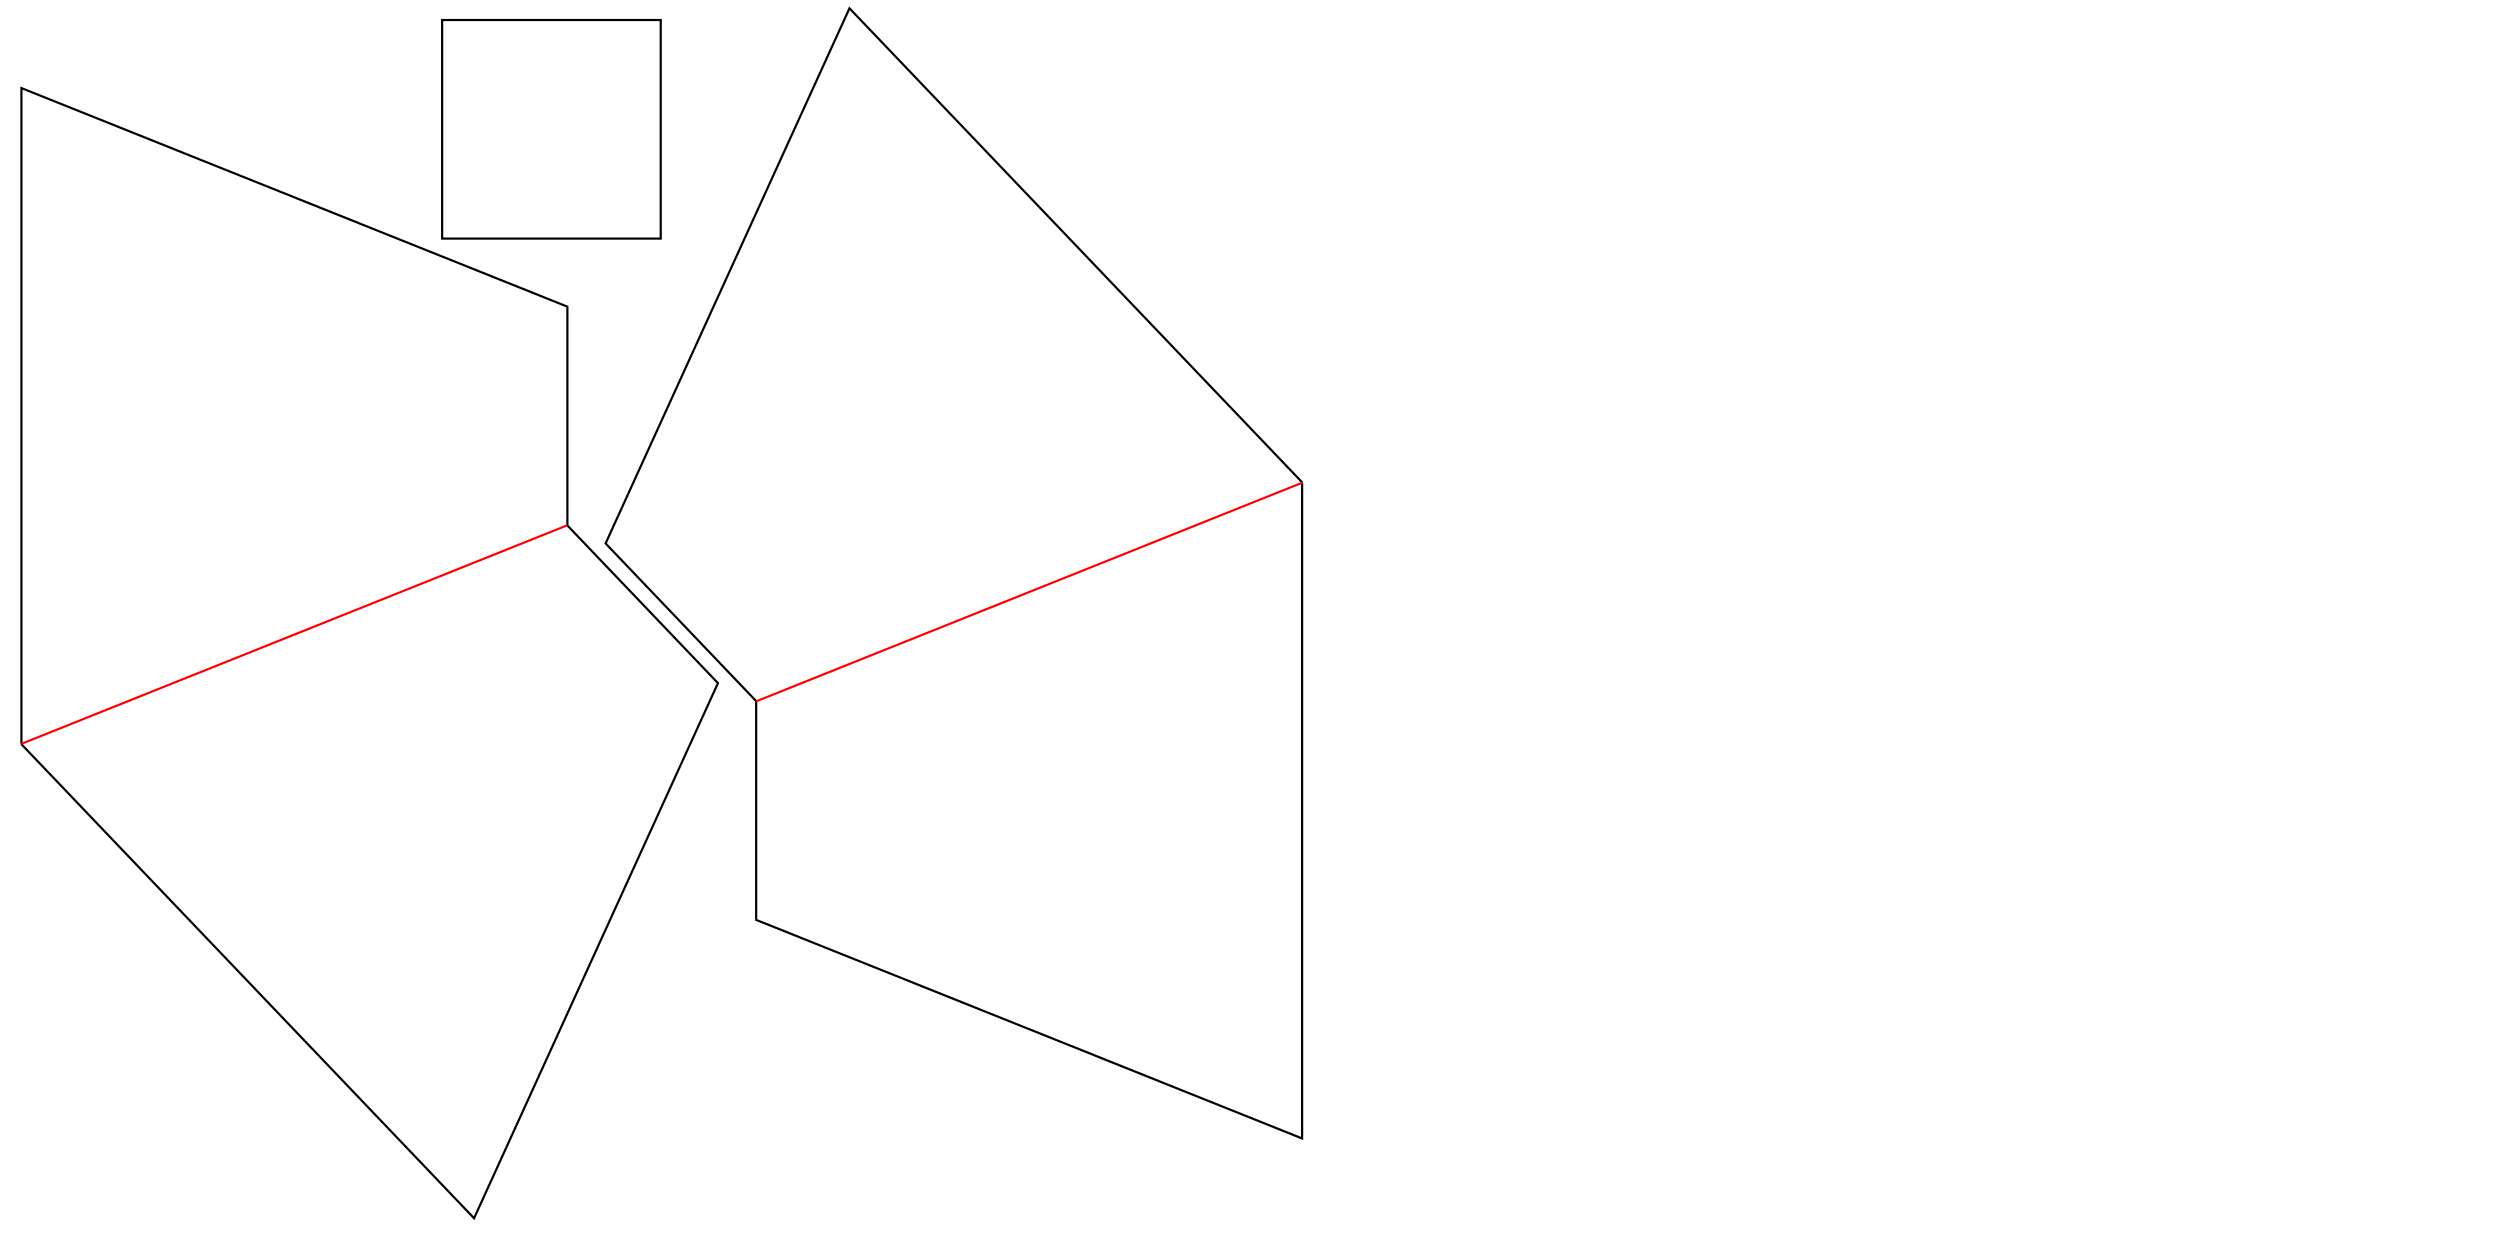
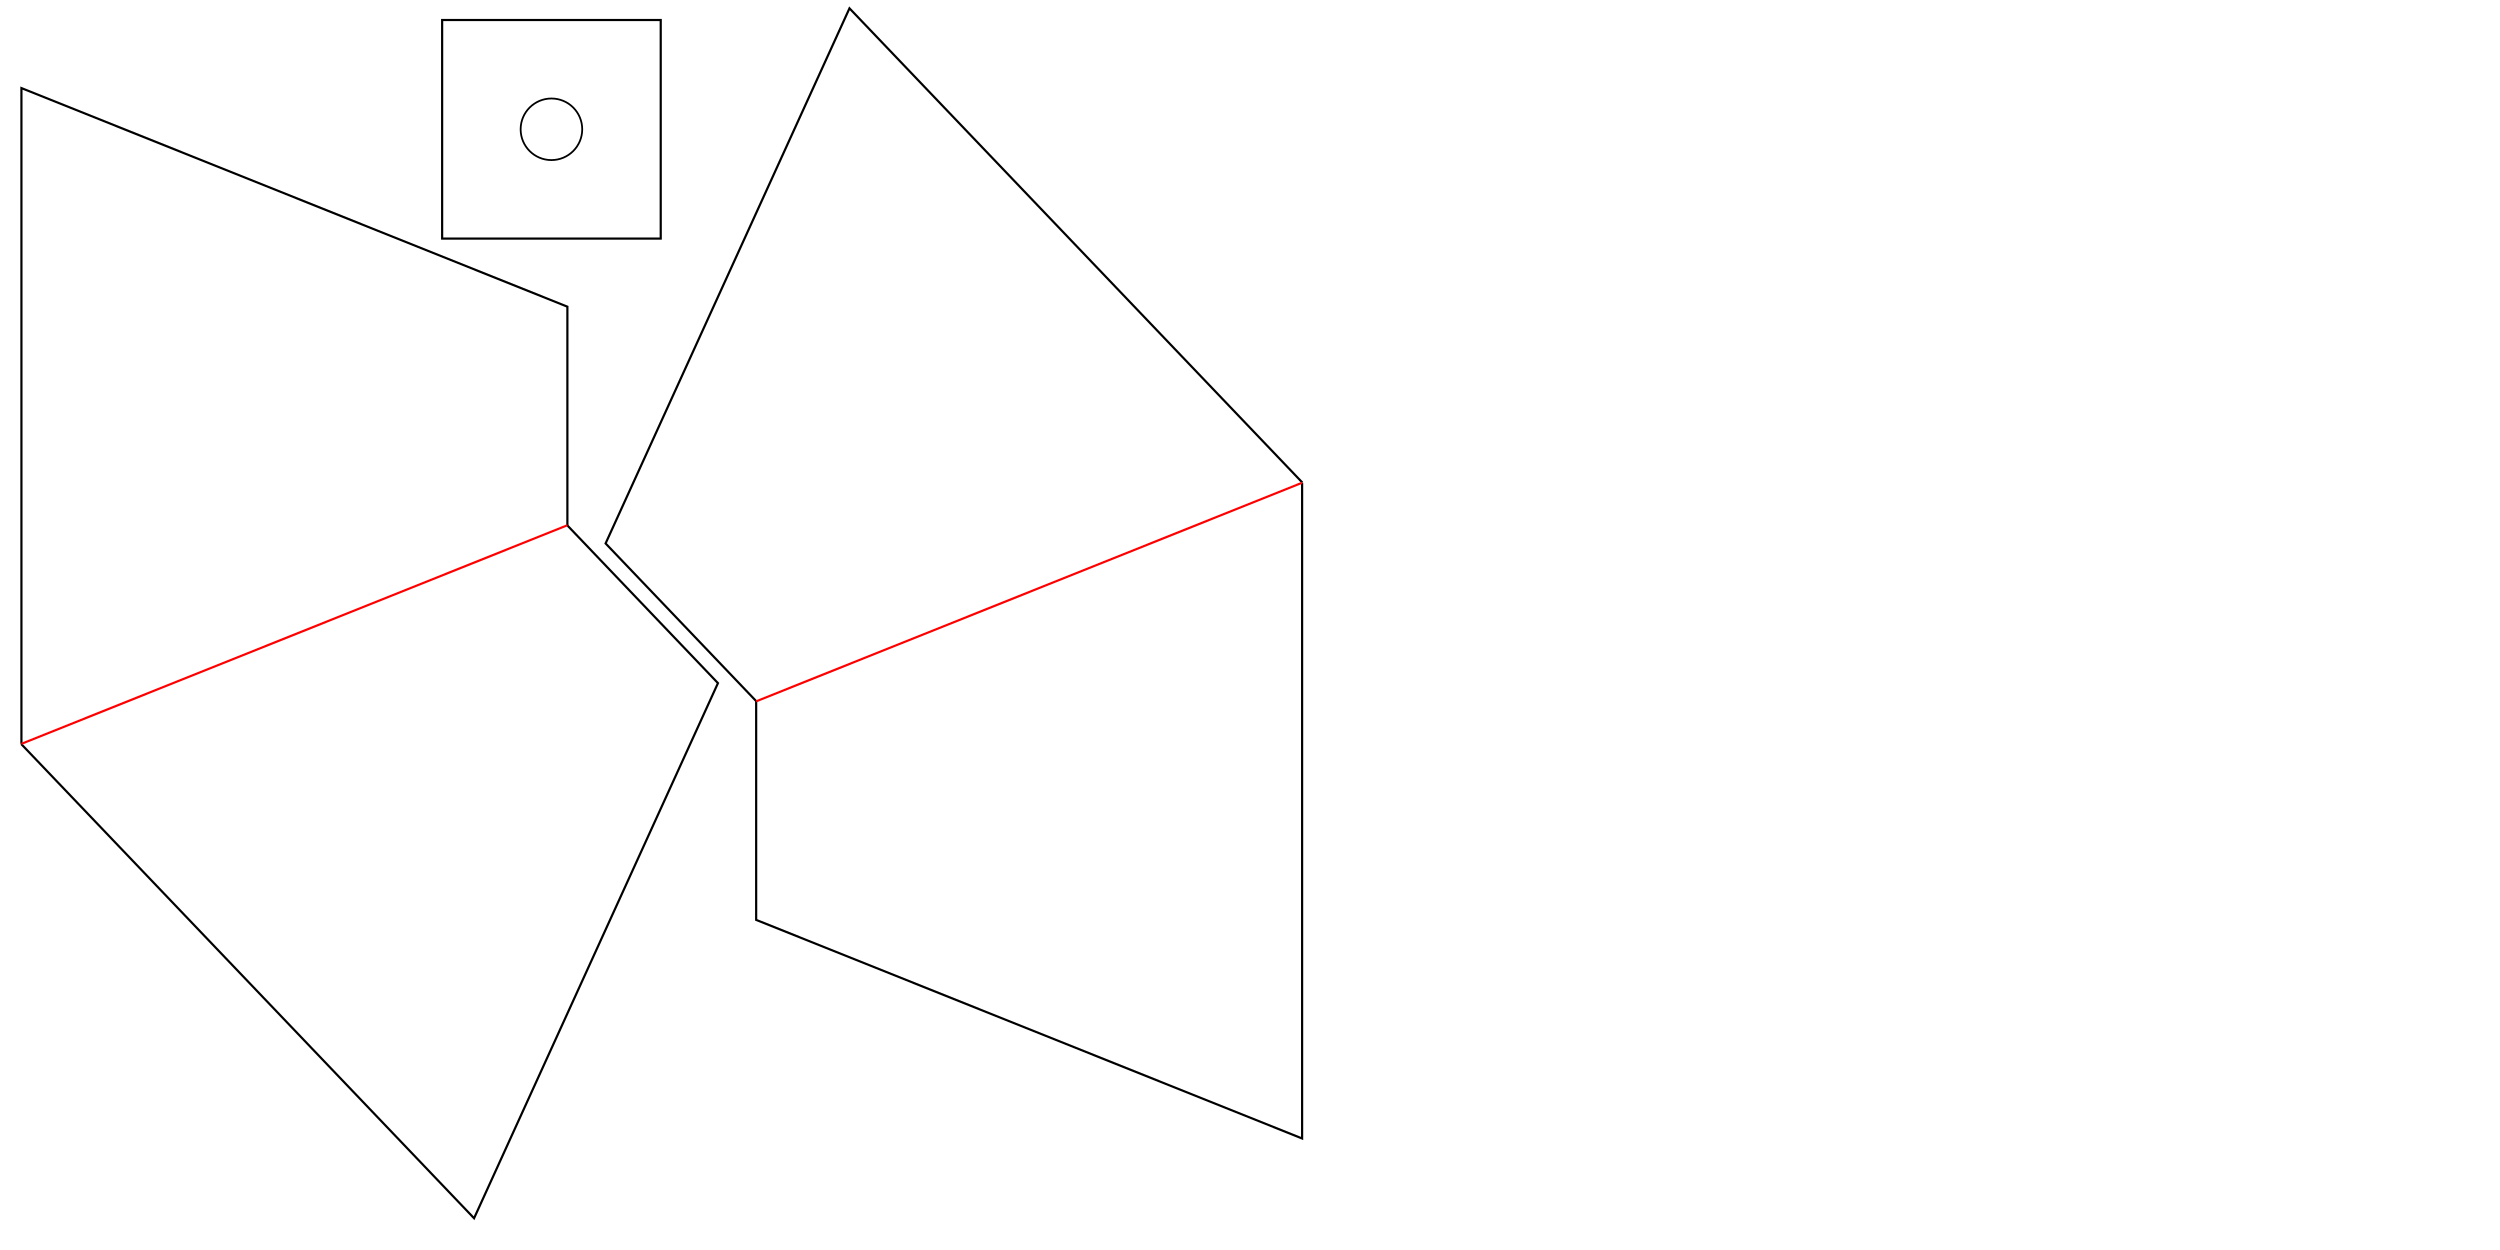
<svg xmlns="http://www.w3.org/2000/svg" version="1.1" id="svg3004" height="2161.417" width="4322.834">
  <defs id="defs3008">
    <marker id="DistanceX" orient="auto" refX="0" refY="0" style="overflow:visible">
      <path d="M 3,-3 -3,3 M 0,-5 0,5" style="stroke:#000000;stroke-width:0.5" id="path3011" />
    </marker>
    <pattern height="8" id="Hatch" patternUnits="userSpaceOnUse" width="8" x="0" y="0">
      <path d="M8 4 l-4,4" linecap="square" stroke="#000000" stroke-width="0.25" id="path3014" />
      <path d="M6 2 l-4,4" linecap="square" stroke="#000000" stroke-width="0.25" id="path3016" />
      <path d="M4 0 l-4,4" linecap="square" stroke="#000000" stroke-width="0.25" id="path3018" />
    </pattern>
    <symbol id="*Model_Space" />
    <symbol id="*Paper_Space" />
    <symbol id="*Paper_Space0" />
    <symbol id="*U3">
      <path id="path5440" style="fill:none;stroke:#000000" d="m 138.189,1070.079 0,-17.716" />
      <path id="path5442" style="fill:none;stroke:#000000" d="m 120.472,1034.646 -240.945,0" />
      <path id="path5444" style="fill:none;stroke:#000000" d="m 138.189,1070.079 -276.378,0" />
      <path id="path5446" style="fill:none;stroke:#000000" d="m 138.189,1052.362 a 17.717,17.717 0 0 0 -17.717,-17.716" />
      <path id="path5448" style="fill:none;stroke:#000000" d="m -120.472,1034.646 a 17.717,17.717 0 0 0 -17.717,17.716" />
      <path id="path5450" style="fill:none;stroke:#000000" d="m -138.189,1052.362 0,17.716" />
      <path id="path5452" style="fill:none;stroke:#000000" d="m -113.386,1052.362 a 7.087,7.087 0 1 0 -14.173,0 7.087,7.087 0 1 0 14.173,0 z" />
      <path id="path5454" style="fill:none;stroke:#000000" d="m 127.559,1052.362 a 7.087,7.087 0 1 0 -14.173,0 7.087,7.087 0 1 0 14.173,0 z" />
    </symbol>
    <symbol id="*U1">
      <path id="path5423" style="fill:none;stroke:#000000" d="m 138.189,1070.079 0,-17.716" />
      <path id="path5425" style="fill:none;stroke:#000000" d="m 120.472,1034.646 -240.945,0" />
      <path id="path5427" style="fill:none;stroke:#000000" d="m 138.189,1070.079 -276.378,0" />
      <path id="path5429" style="fill:none;stroke:#000000" d="m 138.189,1052.362 a 17.717,17.717 0 0 0 -17.717,-17.716" />
      <path id="path5431" style="fill:none;stroke:#000000" d="m -120.472,1034.646 a 17.717,17.717 0 0 0 -17.717,17.716" />
      <path id="path5433" style="fill:none;stroke:#000000" d="m -138.189,1052.362 0,17.716" />
      <path id="path5435" style="fill:none;stroke:#000000" d="m -113.386,1052.362 a 7.087,7.087 0 1 0 -14.173,0 7.087,7.087 0 1 0 14.173,0 z" />
      <path id="path5437" style="fill:none;stroke:#000000" d="m 127.559,1052.362 a 7.087,7.087 0 1 0 -14.173,0 7.087,7.087 0 1 0 14.173,0 z" />
    </symbol>
    <symbol id="$PAPER_SPACE" />
    <symbol id="$MODEL_SPACE" />
    <pattern y="0" x="0" width="8" patternUnits="userSpaceOnUse" id="Hatch-5" height="8">
      <path id="path5414" stroke-width="0.25" stroke="#000000" linecap="square" d="M8 4 l-4,4" />
      <path id="path5416" stroke-width="0.25" stroke="#000000" linecap="square" d="M6 2 l-4,4" />
      <path id="path5418" stroke-width="0.25" stroke="#000000" linecap="square" d="M4 0 l-4,4" />
    </pattern>
    <marker style="overflow:visible" refY="0" refX="0" orient="auto" id="DistanceX-3">
      <path id="path5411" style="stroke:#000000;stroke-width:0.5" d="M 3,-3 -3,3 M 0,-5 0,5" />
    </marker>
    <symbol id="*U3-7">
      <path id="path6198" style="fill:none;stroke:#000000" d="m 13.819,1054.134 0,-1.772" />
      <path id="path6200" style="fill:none;stroke:#000000" d="m 12.047,1050.591 -24.094,0" />
      <path id="path6202" style="fill:none;stroke:#000000" d="m 13.819,1054.134 -27.638,0" />
      <path id="path6204" style="fill:none;stroke:#000000" d="m 13.819,1052.362 a 1.772,1.772 0 0 0 -1.772,-1.772" />
      <path id="path6206" style="fill:none;stroke:#000000" d="m -12.047,1050.591 a 1.772,1.772 0 0 0 -1.772,1.772" />
      <path id="path6208" style="fill:none;stroke:#000000" d="m -13.819,1052.362 0,1.772" />
      <path id="path6210" style="fill:none;stroke:#000000" d="m -11.339,1052.362 a 0.709,0.709 0 1 0 -1.417,0 0.709,0.709 0 1 0 1.417,0 z" />
      <path id="path6212" style="fill:none;stroke:#000000" d="m 12.756,1052.362 a 0.709,0.709 0 1 0 -1.417,0 0.709,0.709 0 1 0 1.417,0 z" />
    </symbol>
    <symbol id="*U1-2">
      <path id="path6181" style="fill:none;stroke:#000000" d="m 13.819,1054.134 0,-1.772" />
      <path id="path6183" style="fill:none;stroke:#000000" d="m 12.047,1050.591 -24.094,0" />
      <path id="path6185" style="fill:none;stroke:#000000" d="m 13.819,1054.134 -27.638,0" />
      <path id="path6187" style="fill:none;stroke:#000000" d="m 13.819,1052.362 a 1.772,1.772 0 0 0 -1.772,-1.772" />
      <path id="path6189" style="fill:none;stroke:#000000" d="m -12.047,1050.591 a 1.772,1.772 0 0 0 -1.772,1.772" />
      <path id="path6191" style="fill:none;stroke:#000000" d="m -13.819,1052.362 0,1.772" />
      <path id="path6193" style="fill:none;stroke:#000000" d="m -11.339,1052.362 a 0.709,0.709 0 1 0 -1.417,0 0.709,0.709 0 1 0 1.417,0 z" />
      <path id="path6195" style="fill:none;stroke:#000000" d="m 12.756,1052.362 a 0.709,0.709 0 1 0 -1.417,0 0.709,0.709 0 1 0 1.417,0 z" />
    </symbol>
    <symbol id="$PAPER_SPACE-1" />
    <symbol id="$MODEL_SPACE-9" />
    <pattern y="0" x="0" width="8" patternUnits="userSpaceOnUse" id="Hatch-2" height="8">
      <path id="path6172" stroke-width="0.25" stroke="#000000" linecap="square" d="M8 4 l-4,4" />
      <path id="path6174" stroke-width="0.25" stroke="#000000" linecap="square" d="M6 2 l-4,4" />
      <path id="path6176" stroke-width="0.25" stroke="#000000" linecap="square" d="M4 0 l-4,4" />
    </pattern>
    <marker style="overflow:visible" refY="0" refX="0" orient="auto" id="DistanceX-6">
      <path id="path6169" style="stroke:#000000;stroke-width:0.5" d="M 3,-3 -3,3 M 0,-5 0,5" />
    </marker>
    <symbol id="*U3-6">
      <path id="path6956" style="fill:none;stroke:#000000" d="m 27.638,1055.906 0,-3.543" />
      <path id="path6958" style="fill:none;stroke:#000000" d="m 24.094,1048.819 -48.189,0" />
      <path id="path6960" style="fill:none;stroke:#000000" d="m 27.638,1055.906 -55.276,0" />
      <path id="path6962" style="fill:none;stroke:#000000" d="m 27.638,1052.362 a 3.543,3.543 0 0 0 -3.543,-3.543" />
      <path id="path6964" style="fill:none;stroke:#000000" d="m -24.094,1048.819 a 3.543,3.543 0 0 0 -3.543,3.543" />
      <path id="path6966" style="fill:none;stroke:#000000" d="m -27.638,1052.362 0,3.543" />
      <path id="path6968" style="fill:none;stroke:#000000" d="m -22.677,1052.362 a 1.417,1.417 0 1 0 -2.835,0 1.417,1.417 0 1 0 2.835,0 z" />
      <path id="path6970" style="fill:none;stroke:#000000" d="m 25.512,1052.362 a 1.417,1.417 0 1 0 -2.835,0 1.417,1.417 0 1 0 2.835,0 z" />
    </symbol>
    <symbol id="*U1-0">
      <path id="path6939" style="fill:none;stroke:#000000" d="m 27.638,1055.906 0,-3.543" />
      <path id="path6941" style="fill:none;stroke:#000000" d="m 24.094,1048.819 -48.189,0" />
      <path id="path6943" style="fill:none;stroke:#000000" d="m 27.638,1055.906 -55.276,0" />
      <path id="path6945" style="fill:none;stroke:#000000" d="m 27.638,1052.362 a 3.543,3.543 0 0 0 -3.543,-3.543" />
      <path id="path6947" style="fill:none;stroke:#000000" d="m -24.094,1048.819 a 3.543,3.543 0 0 0 -3.543,3.543" />
      <path id="path6949" style="fill:none;stroke:#000000" d="m -27.638,1052.362 0,3.543" />
      <path id="path6951" style="fill:none;stroke:#000000" d="m -22.677,1052.362 a 1.417,1.417 0 1 0 -2.835,0 1.417,1.417 0 1 0 2.835,0 z" />
      <path id="path6953" style="fill:none;stroke:#000000" d="m 25.512,1052.362 a 1.417,1.417 0 1 0 -2.835,0 1.417,1.417 0 1 0 2.835,0 z" />
    </symbol>
    <symbol id="$PAPER_SPACE-6" />
    <symbol id="$MODEL_SPACE-3" />
    <pattern y="0" x="0" width="8" patternUnits="userSpaceOnUse" id="Hatch-9" height="8">
      <path id="path6930" stroke-width="0.25" stroke="#000000" linecap="square" d="M8 4 l-4,4" />
      <path id="path6932" stroke-width="0.25" stroke="#000000" linecap="square" d="M6 2 l-4,4" />
      <path id="path6934" stroke-width="0.25" stroke="#000000" linecap="square" d="M4 0 l-4,4" />
    </pattern>
    <marker style="overflow:visible" refY="0" refX="0" orient="auto" id="DistanceX-0">
      <path id="path6927" style="stroke:#000000;stroke-width:0.5" d="M 3,-3 -3,3 M 0,-5 0,5" />
    </marker>
    <symbol id="*U3-9">
      <path id="path7714" style="stroke:#000000;fill:none" d="M 138.189,1070.079 138.189,1052.362" />
      <path id="path7716" style="stroke:#000000;fill:none" d="M 120.472,1034.646 -120.472,1034.646" />
      <path id="path7718" style="stroke:#000000;fill:none" d="M 138.189,1070.079 -138.189,1070.079" />
      <path id="path7720" style="stroke:#000000;fill:none" d="M 138.189,1052.362 A 17.717,17.717 -0 0 0 120.472,1034.646" />
      <path id="path7722" style="stroke:#000000;fill:none" d="M -120.472,1034.646 A 17.717,17.717 -0 0 0 -138.189,1052.362" />
      <path id="path7724" style="stroke:#000000;fill:none" d="M -138.189,1052.362 -138.189,1070.079" />
      <path id="path7726" style="stroke:#000000;fill:none" d="M -113.386,1052.362 A 7.087,7.087 -0 1 0 -127.559,1052.362 7.087,7.087 -0 1 0 -113.386,1052.362 z" />
      <path id="path7728" style="stroke:#000000;fill:none" d="M 127.559,1052.362 A 7.087,7.087 -0 1 0 113.386,1052.362 7.087,7.087 -0 1 0 127.559,1052.362 z" />
    </symbol>
    <symbol id="*U1-7">
      <path id="path7697" style="stroke:#000000;fill:none" d="M 138.189,1070.079 138.189,1052.362" />
      <path id="path7699" style="stroke:#000000;fill:none" d="M 120.472,1034.646 -120.472,1034.646" />
      <path id="path7701" style="stroke:#000000;fill:none" d="M 138.189,1070.079 -138.189,1070.079" />
      <path id="path7703" style="stroke:#000000;fill:none" d="M 138.189,1052.362 A 17.717,17.717 -0 0 0 120.472,1034.646" />
      <path id="path7705" style="stroke:#000000;fill:none" d="M -120.472,1034.646 A 17.717,17.717 -0 0 0 -138.189,1052.362" />
      <path id="path7707" style="stroke:#000000;fill:none" d="M -138.189,1052.362 -138.189,1070.079" />
      <path id="path7709" style="stroke:#000000;fill:none" d="M -113.386,1052.362 A 7.087,7.087 -0 1 0 -127.559,1052.362 7.087,7.087 -0 1 0 -113.386,1052.362 z" />
      <path id="path7711" style="stroke:#000000;fill:none" d="M 127.559,1052.362 A 7.087,7.087 -0 1 0 113.386,1052.362 7.087,7.087 -0 1 0 127.559,1052.362 z" />
    </symbol>
    <symbol id="$PAPER_SPACE-8" />
    <symbol id="$MODEL_SPACE-1" />
    <pattern y="0" x="0" width="8" patternUnits="userSpaceOnUse" id="Hatch-6" height="8">
      <path id="path7688" stroke-width="0.25" stroke="#000000" linecap="square" d="M8 4 l-4,4" />
      <path id="path7690" stroke-width="0.25" stroke="#000000" linecap="square" d="M6 2 l-4,4" />
      <path id="path7692" stroke-width="0.25" stroke="#000000" linecap="square" d="M4 0 l-4,4" />
    </pattern>
    <marker style="overflow:visible" refY="0.0" refX="0.0" orient="auto" id="DistanceX-2">
      <path id="path7685" style="stroke:#000000; stroke-width:0.5" d="M 3,-3 L -3,3 M 0,-5 L  0,5" />
    </marker>
    <marker style="overflow:visible" refY="0" refX="0" orient="auto" id="DistanceX-5">
      <path id="path3011-6" style="stroke:#000000;stroke-width:0.5" d="M 3,-3 -3,3 M 0,-5 0,5" />
    </marker>
    <pattern y="0" x="0" width="8" patternUnits="userSpaceOnUse" id="Hatch-29" height="8">
      <path id="path3014-1" stroke-width="0.25" stroke="#000000" linecap="square" d="M8 4 l-4,4" />
      <path id="path3016-2" stroke-width="0.25" stroke="#000000" linecap="square" d="M6 2 l-4,4" />
      <path id="path3018-7" stroke-width="0.25" stroke="#000000" linecap="square" d="M4 0 l-4,4" />
    </pattern>
    <symbol id="*Model_Space-0" />
    <symbol id="*Paper_Space-9" />
    <symbol id="*Paper_Space0-3" />
    <symbol id="*U3-60">
      <path d="m 138.189,1070.079 0,-17.716" style="fill:none;stroke:#000000" id="path5440-6" />
      <path d="m 120.472,1034.646 -240.945,0" style="fill:none;stroke:#000000" id="path5442-2" />
      <path d="m 138.189,1070.079 -276.378,0" style="fill:none;stroke:#000000" id="path5444-6" />
      <path d="m 138.189,1052.362 a 17.717,17.717 0 0 0 -17.717,-17.716" style="fill:none;stroke:#000000" id="path5446-1" />
      <path d="m -120.472,1034.646 a 17.717,17.717 0 0 0 -17.717,17.716" style="fill:none;stroke:#000000" id="path5448-8" />
      <path d="m -138.189,1052.362 0,17.716" style="fill:none;stroke:#000000" id="path5450-7" />
      <path d="m -113.386,1052.362 a 7.087,7.087 0 1 0 -14.173,0 7.087,7.087 0 1 0 14.173,0 z" style="fill:none;stroke:#000000" id="path5452-9" />
      <path d="m 127.559,1052.362 a 7.087,7.087 0 1 0 -14.173,0 7.087,7.087 0 1 0 14.173,0 z" style="fill:none;stroke:#000000" id="path5454-2" />
    </symbol>
    <symbol id="*U1-02">
      <path d="m 138.189,1070.079 0,-17.716" style="fill:none;stroke:#000000" id="path5423-3" />
      <path d="m 120.472,1034.646 -240.945,0" style="fill:none;stroke:#000000" id="path5425-7" />
      <path d="m 138.189,1070.079 -276.378,0" style="fill:none;stroke:#000000" id="path5427-5" />
      <path d="m 138.189,1052.362 a 17.717,17.717 0 0 0 -17.717,-17.716" style="fill:none;stroke:#000000" id="path5429-9" />
      <path d="m -120.472,1034.646 a 17.717,17.717 0 0 0 -17.717,17.716" style="fill:none;stroke:#000000" id="path5431-2" />
      <path d="m -138.189,1052.362 0,17.716" style="fill:none;stroke:#000000" id="path5433-2" />
      <path d="m -113.386,1052.362 a 7.087,7.087 0 1 0 -14.173,0 7.087,7.087 0 1 0 14.173,0 z" style="fill:none;stroke:#000000" id="path5435-8" />
      <path d="m 127.559,1052.362 a 7.087,7.087 0 1 0 -14.173,0 7.087,7.087 0 1 0 14.173,0 z" style="fill:none;stroke:#000000" id="path5437-9" />
    </symbol>
    <symbol id="$PAPER_SPACE-7" />
    <symbol id="$MODEL_SPACE-36" />
    <pattern height="8" id="Hatch-5-1" patternUnits="userSpaceOnUse" width="8" x="0" y="0">
      <path d="M8 4 l-4,4" linecap="square" stroke="#000000" stroke-width="0.25" id="path5414-2" />
      <path d="M6 2 l-4,4" linecap="square" stroke="#000000" stroke-width="0.25" id="path5416-9" />
      <path d="M4 0 l-4,4" linecap="square" stroke="#000000" stroke-width="0.25" id="path5418-3" />
    </pattern>
    <marker id="DistanceX-3-1" orient="auto" refX="0" refY="0" style="overflow:visible">
      <path d="M 3,-3 -3,3 M 0,-5 0,5" style="stroke:#000000;stroke-width:0.5" id="path5411-9" />
    </marker>
    <symbol id="*U3-7-4">
      <path d="m 13.819,1054.134 0,-1.772" style="fill:none;stroke:#000000" id="path6198-7" />
      <path d="m 12.047,1050.591 -24.094,0" style="fill:none;stroke:#000000" id="path6200-8" />
      <path d="m 13.819,1054.134 -27.638,0" style="fill:none;stroke:#000000" id="path6202-4" />
      <path d="m 13.819,1052.362 a 1.772,1.772 0 0 0 -1.772,-1.772" style="fill:none;stroke:#000000" id="path6204-5" />
      <path d="m -12.047,1050.591 a 1.772,1.772 0 0 0 -1.772,1.772" style="fill:none;stroke:#000000" id="path6206-0" />
      <path d="m -13.819,1052.362 0,1.772" style="fill:none;stroke:#000000" id="path6208-3" />
      <path d="m -11.339,1052.362 a 0.709,0.709 0 1 0 -1.417,0 0.709,0.709 0 1 0 1.417,0 z" style="fill:none;stroke:#000000" id="path6210-6" />
      <path d="m 12.756,1052.362 a 0.709,0.709 0 1 0 -1.417,0 0.709,0.709 0 1 0 1.417,0 z" style="fill:none;stroke:#000000" id="path6212-1" />
    </symbol>
    <symbol id="*U1-2-0">
      <path d="m 13.819,1054.134 0,-1.772" style="fill:none;stroke:#000000" id="path6181-6" />
      <path d="m 12.047,1050.591 -24.094,0" style="fill:none;stroke:#000000" id="path6183-3" />
      <path d="m 13.819,1054.134 -27.638,0" style="fill:none;stroke:#000000" id="path6185-2" />
      <path d="m 13.819,1052.362 a 1.772,1.772 0 0 0 -1.772,-1.772" style="fill:none;stroke:#000000" id="path6187-0" />
      <path d="m -12.047,1050.591 a 1.772,1.772 0 0 0 -1.772,1.772" style="fill:none;stroke:#000000" id="path6189-6" />
      <path d="m -13.819,1052.362 0,1.772" style="fill:none;stroke:#000000" id="path6191-1" />
      <path d="m -11.339,1052.362 a 0.709,0.709 0 1 0 -1.417,0 0.709,0.709 0 1 0 1.417,0 z" style="fill:none;stroke:#000000" id="path6193-5" />
      <path d="m 12.756,1052.362 a 0.709,0.709 0 1 0 -1.417,0 0.709,0.709 0 1 0 1.417,0 z" style="fill:none;stroke:#000000" id="path6195-5" />
    </symbol>
    <symbol id="$PAPER_SPACE-1-4" />
    <symbol id="$MODEL_SPACE-9-7" />
    <pattern height="8" id="Hatch-2-6" patternUnits="userSpaceOnUse" width="8" x="0" y="0">
      <path d="M8 4 l-4,4" linecap="square" stroke="#000000" stroke-width="0.25" id="path6172-5" />
      <path d="M6 2 l-4,4" linecap="square" stroke="#000000" stroke-width="0.25" id="path6174-6" />
      <path d="M4 0 l-4,4" linecap="square" stroke="#000000" stroke-width="0.25" id="path6176-9" />
    </pattern>
    <marker id="DistanceX-6-3" orient="auto" refX="0" refY="0" style="overflow:visible">
      <path d="M 3,-3 -3,3 M 0,-5 0,5" style="stroke:#000000;stroke-width:0.5" id="path6169-7" />
    </marker>
    <symbol id="*U3-6-4">
      <path d="m 27.638,1055.906 0,-3.543" style="fill:none;stroke:#000000" id="path6956-5" />
      <path d="m 24.094,1048.819 -48.189,0" style="fill:none;stroke:#000000" id="path6958-2" />
      <path d="m 27.638,1055.906 -55.276,0" style="fill:none;stroke:#000000" id="path6960-5" />
      <path d="m 27.638,1052.362 a 3.543,3.543 0 0 0 -3.543,-3.543" style="fill:none;stroke:#000000" id="path6962-4" />
      <path d="m -24.094,1048.819 a 3.543,3.543 0 0 0 -3.543,3.543" style="fill:none;stroke:#000000" id="path6964-7" />
      <path d="m -27.638,1052.362 0,3.543" style="fill:none;stroke:#000000" id="path6966-4" />
      <path d="m -22.677,1052.362 a 1.417,1.417 0 1 0 -2.835,0 1.417,1.417 0 1 0 2.835,0 z" style="fill:none;stroke:#000000" id="path6968-4" />
      <path d="m 25.512,1052.362 a 1.417,1.417 0 1 0 -2.835,0 1.417,1.417 0 1 0 2.835,0 z" style="fill:none;stroke:#000000" id="path6970-3" />
    </symbol>
    <symbol id="*U1-0-0">
      <path d="m 27.638,1055.906 0,-3.543" style="fill:none;stroke:#000000" id="path6939-7" />
      <path d="m 24.094,1048.819 -48.189,0" style="fill:none;stroke:#000000" id="path6941-8" />
      <path d="m 27.638,1055.906 -55.276,0" style="fill:none;stroke:#000000" id="path6943-6" />
      <path d="m 27.638,1052.362 a 3.543,3.543 0 0 0 -3.543,-3.543" style="fill:none;stroke:#000000" id="path6945-8" />
      <path d="m -24.094,1048.819 a 3.543,3.543 0 0 0 -3.543,3.543" style="fill:none;stroke:#000000" id="path6947-8" />
      <path d="m -27.638,1052.362 0,3.543" style="fill:none;stroke:#000000" id="path6949-4" />
      <path d="m -22.677,1052.362 a 1.417,1.417 0 1 0 -2.835,0 1.417,1.417 0 1 0 2.835,0 z" style="fill:none;stroke:#000000" id="path6951-3" />
      <path d="m 25.512,1052.362 a 1.417,1.417 0 1 0 -2.835,0 1.417,1.417 0 1 0 2.835,0 z" style="fill:none;stroke:#000000" id="path6953-1" />
    </symbol>
    <symbol id="$PAPER_SPACE-6-4" />
    <symbol id="$MODEL_SPACE-3-9" />
    <pattern height="8" id="Hatch-9-2" patternUnits="userSpaceOnUse" width="8" x="0" y="0">
      <path d="M8 4 l-4,4" linecap="square" stroke="#000000" stroke-width="0.25" id="path6930-0" />
      <path d="M6 2 l-4,4" linecap="square" stroke="#000000" stroke-width="0.25" id="path6932-6" />
      <path d="M4 0 l-4,4" linecap="square" stroke="#000000" stroke-width="0.25" id="path6934-8" />
    </pattern>
    <marker id="DistanceX-0-9" orient="auto" refX="0" refY="0" style="overflow:visible">
      <path d="M 3,-3 -3,3 M 0,-5 0,5" style="stroke:#000000;stroke-width:0.5" id="path6927-2" />
    </marker>
    <symbol id="*U3-9-6">
      <path d="M 138.189,1070.079 138.189,1052.362" style="stroke:#000000;fill:none" id="path7714-6" />
      <path d="M 120.472,1034.646 -120.472,1034.646" style="stroke:#000000;fill:none" id="path7716-4" />
      <path d="M 138.189,1070.079 -138.189,1070.079" style="stroke:#000000;fill:none" id="path7718-9" />
      <path d="M 138.189,1052.362 A 17.717,17.717 -0 0 0 120.472,1034.646" style="stroke:#000000;fill:none" id="path7720-5" />
      <path d="M -120.472,1034.646 A 17.717,17.717 -0 0 0 -138.189,1052.362" style="stroke:#000000;fill:none" id="path7722-0" />
      <path d="M -138.189,1052.362 -138.189,1070.079" style="stroke:#000000;fill:none" id="path7724-4" />
      <path d="M -113.386,1052.362 A 7.087,7.087 -0 1 0 -127.559,1052.362 7.087,7.087 -0 1 0 -113.386,1052.362 z" style="stroke:#000000;fill:none" id="path7726-8" />
      <path d="M 127.559,1052.362 A 7.087,7.087 -0 1 0 113.386,1052.362 7.087,7.087 -0 1 0 127.559,1052.362 z" style="stroke:#000000;fill:none" id="path7728-7" />
    </symbol>
    <symbol id="*U1-7-1">
      <path d="M 138.189,1070.079 138.189,1052.362" style="stroke:#000000;fill:none" id="path7697-7" />
      <path d="M 120.472,1034.646 -120.472,1034.646" style="stroke:#000000;fill:none" id="path7699-2" />
      <path d="M 138.189,1070.079 -138.189,1070.079" style="stroke:#000000;fill:none" id="path7701-7" />
      <path d="M 138.189,1052.362 A 17.717,17.717 -0 0 0 120.472,1034.646" style="stroke:#000000;fill:none" id="path7703-2" />
      <path d="M -120.472,1034.646 A 17.717,17.717 -0 0 0 -138.189,1052.362" style="stroke:#000000;fill:none" id="path7705-2" />
      <path d="M -138.189,1052.362 -138.189,1070.079" style="stroke:#000000;fill:none" id="path7707-6" />
      <path d="M -113.386,1052.362 A 7.087,7.087 -0 1 0 -127.559,1052.362 7.087,7.087 -0 1 0 -113.386,1052.362 z" style="stroke:#000000;fill:none" id="path7709-1" />
      <path d="M 127.559,1052.362 A 7.087,7.087 -0 1 0 113.386,1052.362 7.087,7.087 -0 1 0 127.559,1052.362 z" style="stroke:#000000;fill:none" id="path7711-0" />
    </symbol>
    <symbol id="$PAPER_SPACE-8-6" />
    <symbol id="$MODEL_SPACE-1-1" />
    <pattern height="8" id="Hatch-6-5" patternUnits="userSpaceOnUse" width="8" x="0" y="0">
      <path d="M8 4 l-4,4" linecap="square" stroke="#000000" stroke-width="0.25" id="path7688-9" />
      <path d="M6 2 l-4,4" linecap="square" stroke="#000000" stroke-width="0.25" id="path7690-4" />
      <path d="M4 0 l-4,4" linecap="square" stroke="#000000" stroke-width="0.25" id="path7692-9" />
    </pattern>
    <marker id="DistanceX-2-0" orient="auto" refX="0.0" refY="0.0" style="overflow:visible">
      <path d="M 3,-3 L -3,3 M 0,-5 L  0,5" style="stroke:#000000; stroke-width:0.5" id="path7685-9" />
    </marker>
    <symbol id="*Paper_Space0-9" />
    <symbol id="*Paper_Space-5" />
    <symbol id="*Model_Space-7" />
    <pattern height="8" id="Hatch-23" patternUnits="userSpaceOnUse" width="8" x="0" y="0">
      <path d="M8 4 l-4,4" linecap="square" stroke="#000000" stroke-width="0.25" id="path8465" />
      <path d="M6 2 l-4,4" linecap="square" stroke="#000000" stroke-width="0.25" id="path8467" />
      <path d="M4 0 l-4,4" linecap="square" stroke="#000000" stroke-width="0.25" id="path8469" />
    </pattern>
    <marker id="DistanceX-20" orient="auto" refX="0.0" refY="0.0" style="overflow:visible">
      <path d="M 3,-3 L -3,3 M 0,-5 L  0,5" style="stroke:#000000; stroke-width:0.5" id="path8462" />
    </marker>
    <filter id="filter8106" color-interpolation-filters="sRGB">
      <feGaussianBlur id="feGaussianBlur8108" stdDeviation="5" result="result2" />
      <feColorMatrix id="feColorMatrix8110" values="1 0 0 0 0 0 1 0 0 0 0 0 1 0 0 0 0 0 10 -2 " result="result1" />
      <feComposite id="feComposite8112" in2="result1" operator="arithmetic" in="SourceGraphic" k2="-1" k3="1" />
    </filter>
  </defs>
  <g id="g3023" transform="translate(0,1109.055)" style="display:inline">
    <g id="g5390" transform="translate(22.02333,138.4324)" style="stroke-width:3.78;stroke-miterlimit:4;stroke-dasharray:none">
      <path id="path1653" d="m 15.04,38.689 -3e-4,-1133.851 944.02,377.957 10e-5,377.938" style="fill:none;stroke:#000000;stroke-width:3.78;stroke-linecap:butt;stroke-linejoin:miter;stroke-opacity:1;stroke-miterlimit:4;stroke-dasharray:none" />
      <path id="path1653-2" d="M 958.408,-339.6 1219.417,-66.267 797.703,859.034 14.649,39.008" style="display:inline;fill:none;stroke:#000000;stroke-width:3.78;stroke-linecap:butt;stroke-linejoin:miter;stroke-opacity:1;stroke-miterlimit:4;stroke-dasharray:none" />
      <path id="path5385" d="M 15.04,38.688 959.06,-339.268" style="fill:none;stroke:#ff0000;stroke-width:3.78;stroke-linecap:butt;stroke-linejoin:miter;stroke-opacity:1;stroke-miterlimit:4;stroke-dasharray:none" />
    </g>
    <g transform="rotate(-180,1133.285,-117.8204)" style="display:inline;stroke-width:3.78;stroke-miterlimit:4;stroke-dasharray:none" id="g5390-7">
      <path id="path1653-3" d="m 15.04,38.689 -3e-4,-1133.851 944.02,377.957 10e-5,377.938" style="fill:none;stroke:#000000;stroke-width:3.78;stroke-linecap:butt;stroke-linejoin:miter;stroke-opacity:1;stroke-miterlimit:4;stroke-dasharray:none" />
      <path id="path1653-2-3" d="M 958.408,-339.6 1219.417,-66.267 797.703,859.034 14.649,39.008" style="display:inline;fill:none;stroke:#000000;stroke-width:3.78;stroke-linecap:butt;stroke-linejoin:miter;stroke-opacity:1;stroke-miterlimit:4;stroke-dasharray:none" />
      <path id="path5385-8" d="M 15.04,38.688 959.06,-339.268" style="fill:none;stroke:#ff0000;stroke-width:3.78;stroke-linecap:butt;stroke-linejoin:miter;stroke-opacity:1;stroke-miterlimit:4;stroke-dasharray:none" />
    </g>
-     <rect style="fill:none;stroke:#000000;stroke-width:3.78;stroke-miterlimit:4;stroke-dasharray:none;stroke-opacity:1" id="rect5416" width="377.953" height="377.953" x="764.524" y="-1074.462" />
+     <g id="g5423">
+       <rect y="-1074.462" x="764.524" height="377.953" width="377.953" id="rect5416" style="fill:none;stroke:#000000;stroke-width:3.78;stroke-miterlimit:4;stroke-dasharray:none;stroke-opacity:1" />
+       <circle r="53.243" cy="-885.486" cx="953.5" id="path5419" style="fill:none;stroke:#000000;stroke-width:3.12;stroke-miterlimit:4;stroke-dasharray:none;stroke-opacity:1" />
+     </g>
  </g>
</svg>
